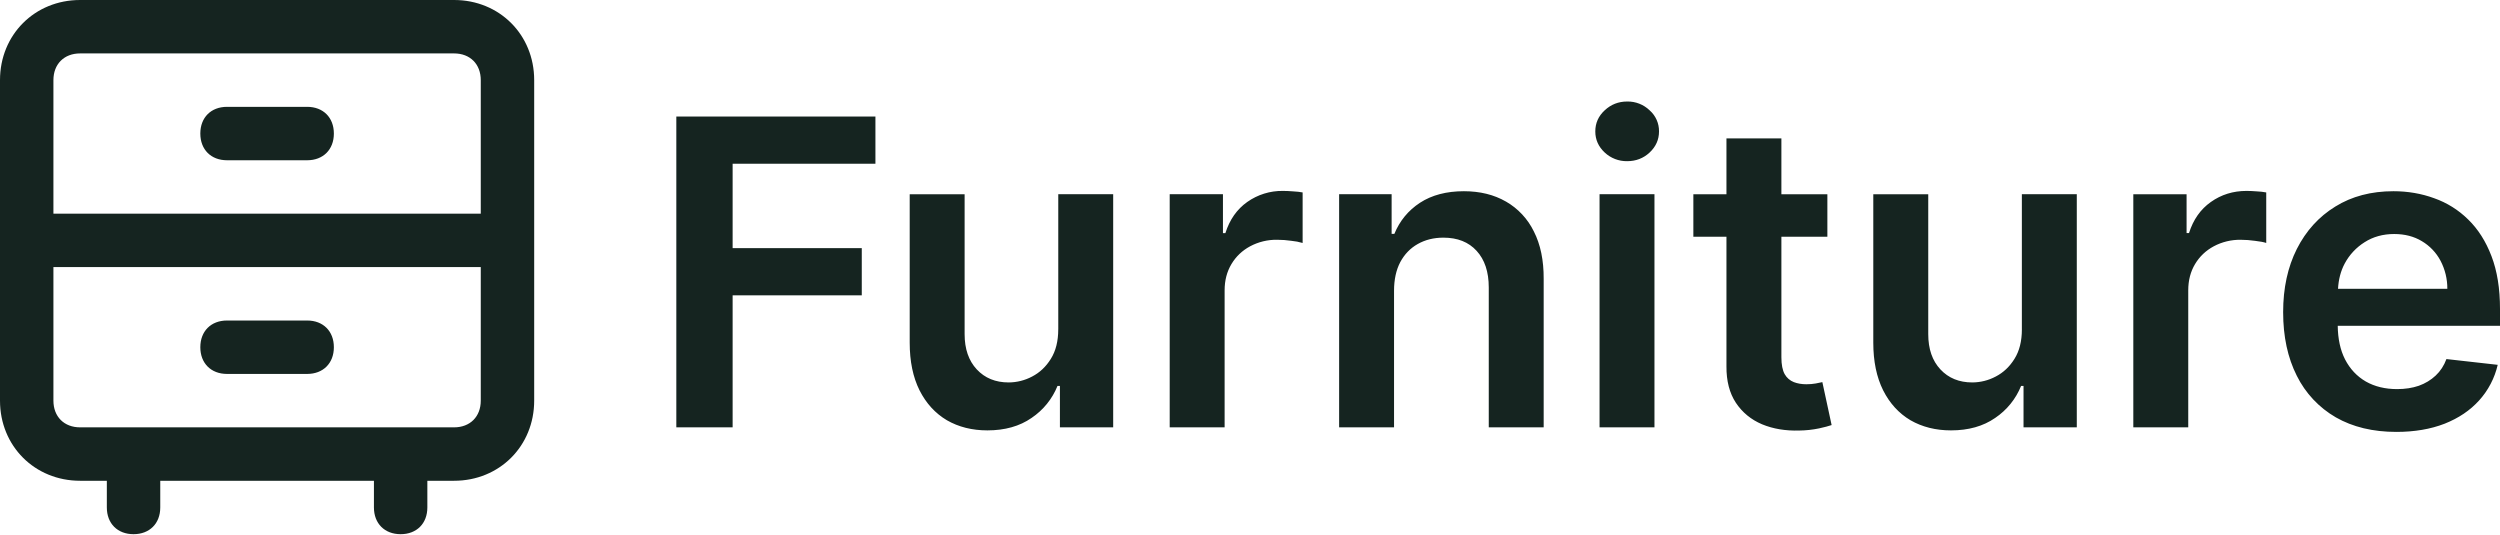
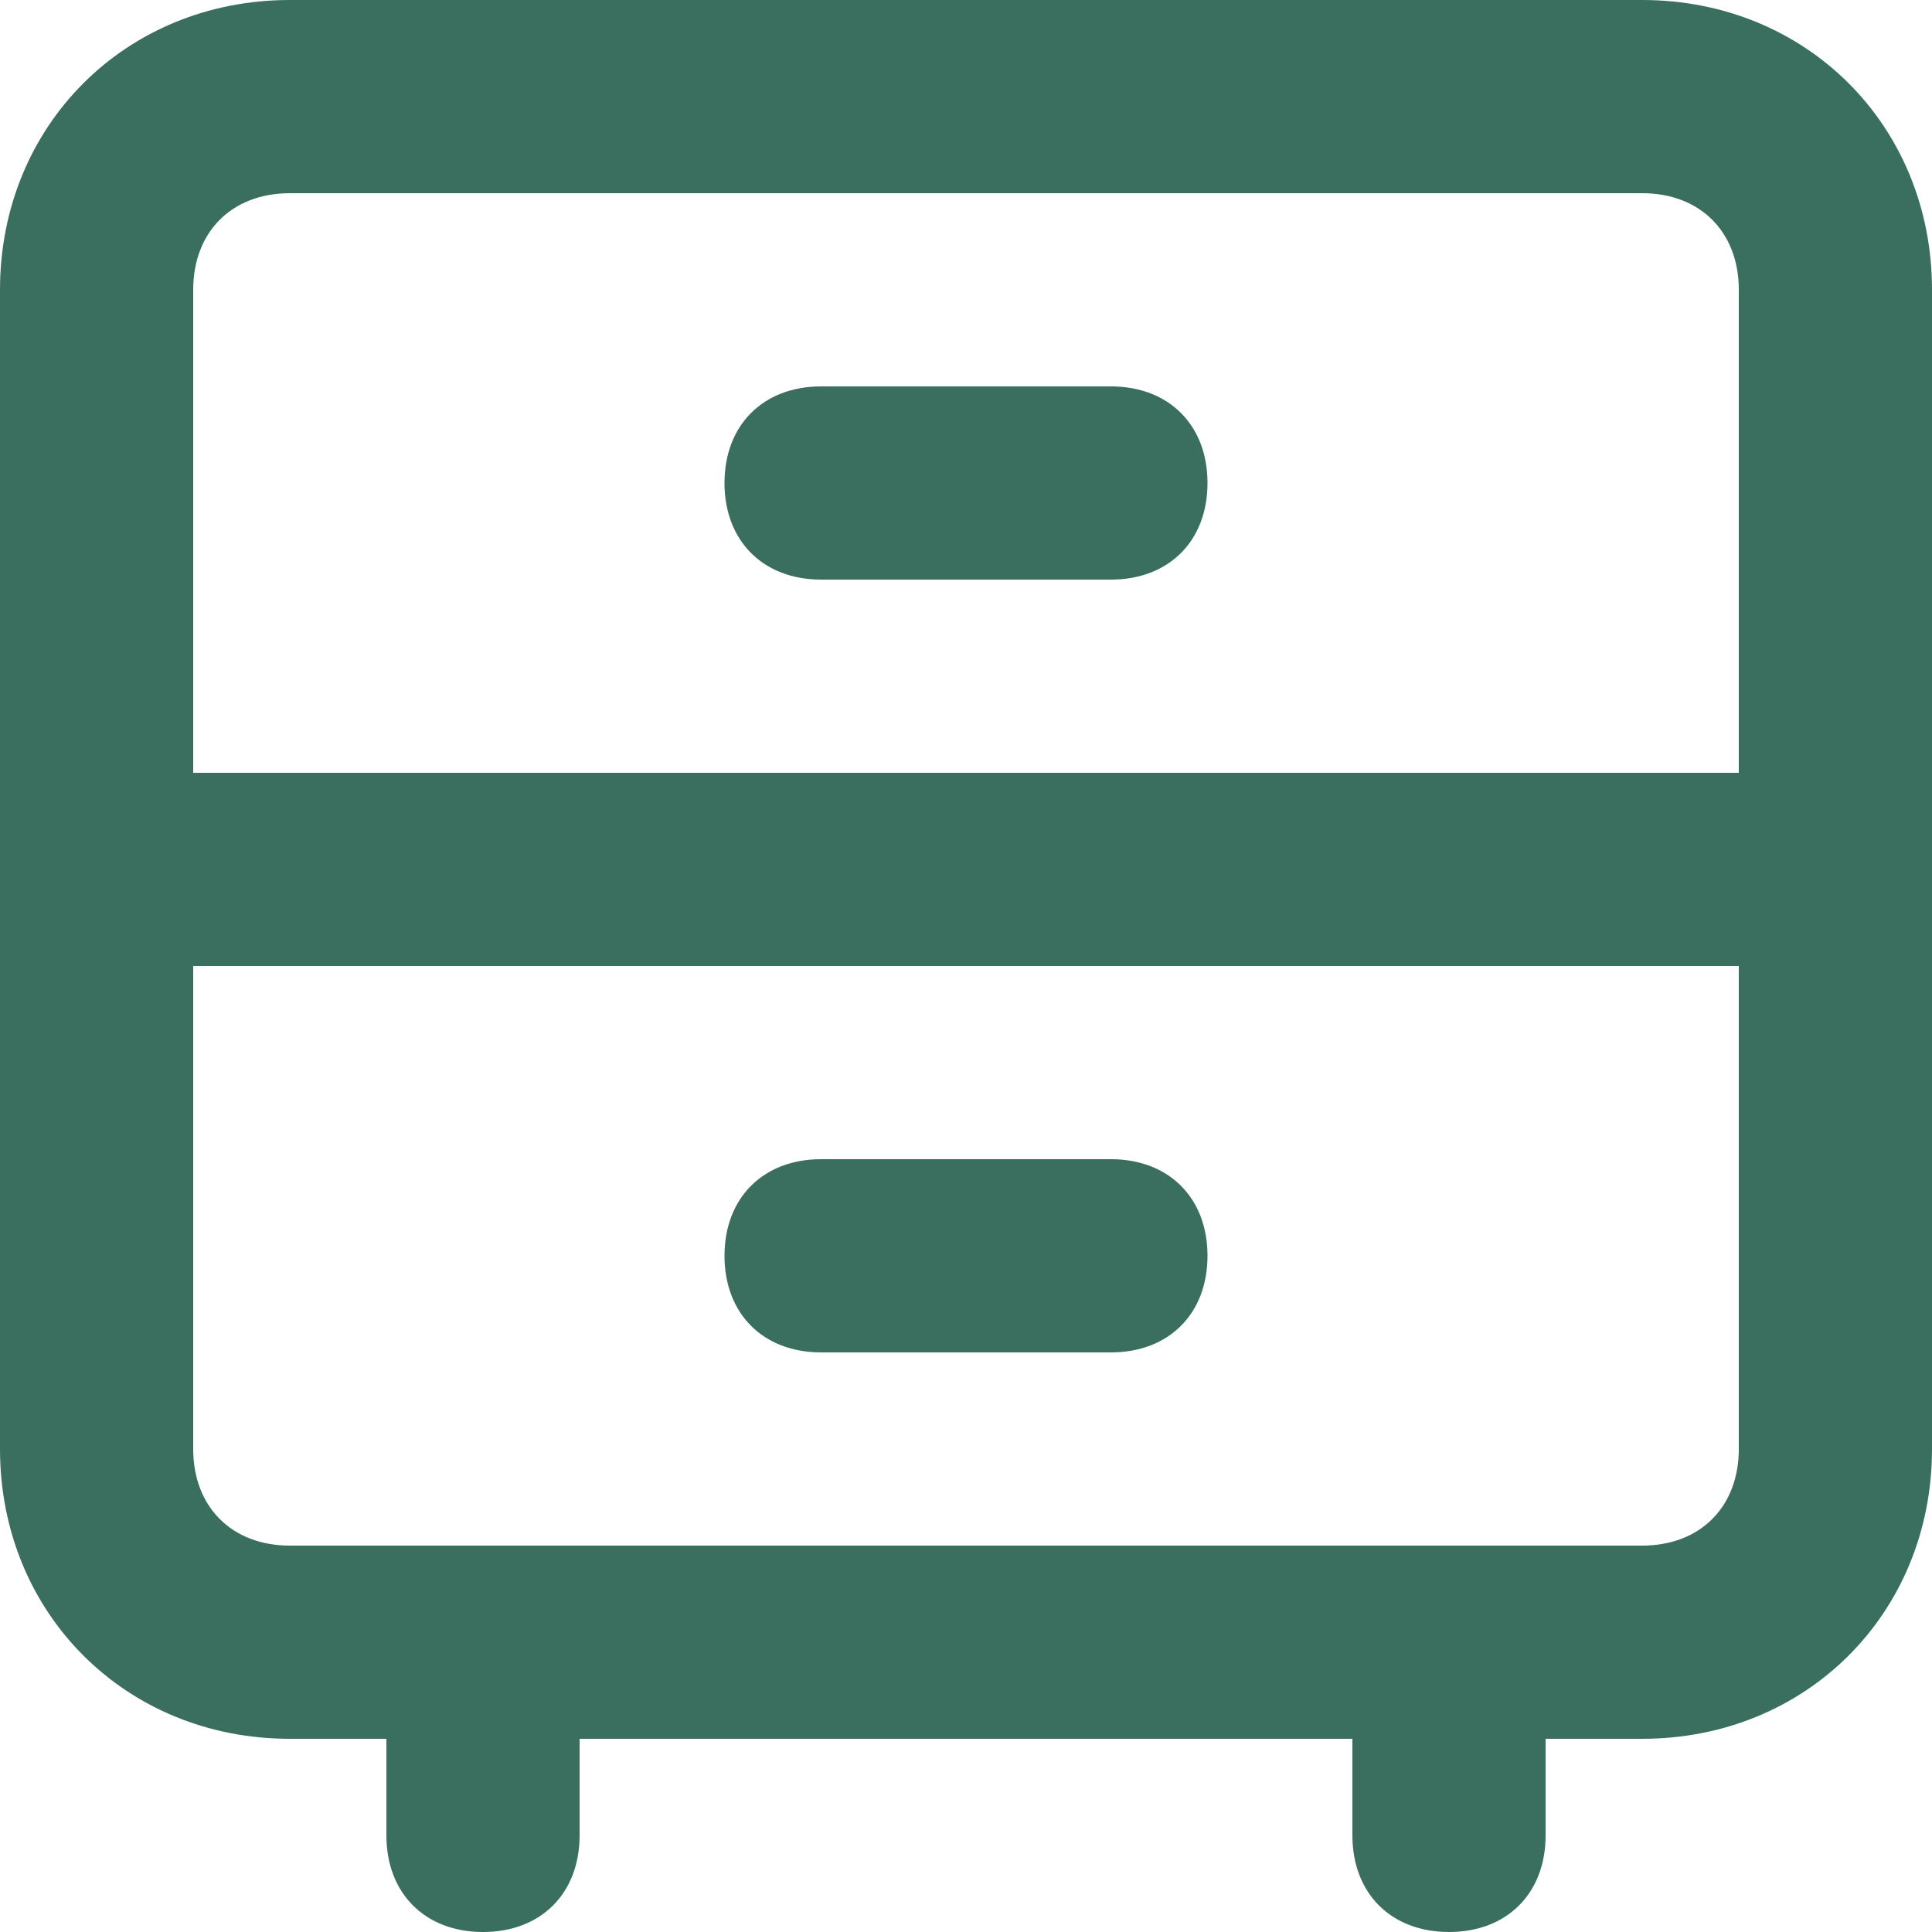
- <svg xmlns="http://www.w3.org/2000/svg" viewBox="0 0 117 25" class="default-logo" aria-label="Furniture" role="img">
-   <path fill="#152420" d="M60.515 8.956c.18.01.33.026.448.05v2.365a2.705 2.705 0 0 0-.519-.1 4.779 4.779 0 0 0-.674-.05 2.6 2.6 0 0 0-1.265.306c-.369.199-.66.476-.873.831-.213.355-.32.765-.32 1.229V20h-2.57V9.09h2.492v1.82h.114c.199-.63.54-1.116 1.022-1.457a2.815 2.815 0 0 1 1.67-.518c.142 0 .3.007.475.021Zm-10.989 6.456c0 .554-.116 1.016-.348 1.385-.227.365-.518.64-.873.824a2.357 2.357 0 0 1-1.101.277c-.616 0-1.113-.204-1.492-.611-.378-.407-.568-.956-.568-1.648V9.091h-2.57v6.946c0 .871.153 1.614.46 2.23.309.61.735 1.077 1.28 1.4.548.316 1.18.475 1.896.475.819 0 1.508-.194 2.066-.582a3.28 3.28 0 0 0 1.215-1.499h.113V20h2.493V9.09h-2.57v6.322ZM31.652 20h2.635v-6.179h6.044v-2.209h-6.044V7.663h6.683V5.455h-9.318V20ZM70.476 9.432c-.559-.322-1.214-.483-1.967-.483-.814 0-1.499.18-2.053.54-.549.36-.949.845-1.2 1.456h-.128V9.09h-2.457V20h2.57v-6.392c0-.526.098-.973.292-1.342.199-.37.471-.651.817-.846.35-.198.75-.298 1.2-.298.663 0 1.181.206 1.556.618.378.412.568.982.568 1.712V20h2.57v-6.946c.005-.871-.148-1.612-.46-2.223a3.253 3.253 0 0 0-1.308-1.4Zm34.661-.497c-.625 0-1.181.172-1.669.518-.483.341-.824.826-1.023 1.456h-.113V9.091h-2.493V20h2.571v-6.413c0-.464.106-.874.319-1.229.213-.355.505-.632.874-.831a2.6 2.6 0 0 1 1.264-.305c.218 0 .443.016.675.05.237.028.409.06.518.099V9.006a3.185 3.185 0 0 0-.447-.05 5.934 5.934 0 0 0-.476-.021Zm-10.513 6.477c0 .554-.116 1.016-.348 1.385-.227.365-.518.64-.874.824a2.358 2.358 0 0 1-1.1.277c-.616 0-1.113-.204-1.492-.611-.379-.407-.568-.956-.568-1.648V9.091H87.67v6.946c0 .871.154 1.614.461 2.23.308.61.734 1.077 1.279 1.4.55.316 1.181.475 1.896.475.82 0 1.508-.194 2.067-.582a3.28 3.28 0 0 0 1.214-1.499h.114V20h2.493V9.09h-2.571v6.322ZM117 15.249h-7.594c.008.605.118 1.131.342 1.57.232.449.557.795.973 1.036.417.237.905.355 1.463.355.374 0 .713-.052 1.016-.156.303-.109.566-.268.788-.476.223-.208.391-.466.505-.774l2.4.27a3.737 3.737 0 0 1-.866 1.662c-.422.469-.962.833-1.62 1.094-.658.255-1.411.383-2.258.383-1.094 0-2.039-.227-2.834-.682a4.614 4.614 0 0 1-1.825-1.946c-.426-.843-.639-1.835-.639-2.976 0-1.122.213-2.107.639-2.954.431-.852 1.032-1.515 1.804-1.989.771-.478 1.678-.717 2.72-.717.672 0 1.307.109 1.903.327a4.294 4.294 0 0 1 1.591.994c.464.45.829 1.023 1.094 1.719.265.69.398 1.515.398 2.471v.789Zm-2.465-1.733a2.772 2.772 0 0 0-.319-1.314 2.329 2.329 0 0 0-.874-.916c-.369-.223-.8-.334-1.293-.334-.525 0-.987.128-1.385.383a2.652 2.652 0 0 0-.93.995c-.194.361-.29.76-.315 1.186h5.116ZM74.858 20h2.571V9.09h-2.57V20Zm1.293-15.249c-.407 0-.758.138-1.051.412-.294.27-.44.6-.44.988 0 .383.146.712.44.987a1.5 1.5 0 0 0 1.05.405c.413 0 .763-.135 1.052-.405.294-.275.44-.604.44-.987a1.29 1.29 0 0 0-.44-.988 1.47 1.47 0 0 0-1.051-.412Zm8.823 13.196c-.133.024-.28.036-.44.036-.214 0-.408-.033-.583-.1a.843.843 0 0 1-.426-.369c-.104-.184-.156-.45-.156-.795v-5.64h2.152V9.092h-2.152V6.477h-2.571v2.614h-1.549v1.989h1.549v6.065c-.005.682.142 1.25.44 1.704.303.455.712.791 1.229 1.009.516.213 1.096.31 1.74.291a4.82 4.82 0 0 0 .923-.1c.256-.056.452-.108.59-.156l-.434-2.01a3.73 3.73 0 0 1-.312.064ZM25 3.75v15c0 2.125-1.625 3.75-3.75 3.75H20v1.25c0 .75-.5 1.25-1.25 1.25s-1.25-.5-1.25-1.25V22.5h-10v1.25C7.5 24.5 7 25 6.25 25S5 24.5 5 23.75V22.5H3.75C1.625 22.5 0 20.875 0 18.75v-15C0 1.625 1.625 0 3.75 0h17.5C23.375 0 25 1.625 25 3.75Zm-2.5 8.75h-20v6.25C2.5 19.5 3 20 3.75 20h17.5c.75 0 1.25-.5 1.25-1.25V12.5Zm0-8.75c0-.75-.5-1.25-1.25-1.25H3.75C3 2.5 2.5 3 2.5 3.75V10h20V3.75ZM14.375 5h-3.75c-.75 0-1.25.5-1.25 1.25s.5 1.25 1.25 1.25h3.75c.75 0 1.25-.5 1.25-1.25S15.125 5 14.375 5Zm-3.75 12.5h3.75c.75 0 1.25-.5 1.25-1.25s-.5-1.25-1.25-1.25h-3.75c-.75 0-1.25.5-1.25 1.25s.5 1.25 1.25 1.25Z" />
+ <svg xmlns="http://www.w3.org/2000/svg" viewBox="0 0 25 25" class="default-logo" aria-label="Logo" role="img">
+   <path fill="rgb(58, 110, 95)" d="M25 3.75v15c0 2.125-1.625 3.75-3.75 3.75H20v1.25c0 .75-.5 1.25-1.25 1.25s-1.25-.5-1.25-1.25V22.5h-10v1.25C7.5 24.5 7 25 6.25 25S5 24.5 5 23.75V22.5H3.75C1.625 22.5 0 20.875 0 18.75v-15C0 1.625 1.625 0 3.75 0h17.5C23.375 0 25 1.625 25 3.75Zm-2.5 8.75h-20v6.25C2.5 19.5 3 20 3.75 20h17.5c.75 0 1.25-.5 1.25-1.25V12.5Zm0-8.75c0-.75-.5-1.25-1.25-1.25H3.75C3 2.5 2.5 3 2.5 3.75V10h20V3.75ZM14.375 5h-3.75c-.75 0-1.25.5-1.25 1.25s.5 1.25 1.25 1.25h3.75c.75 0 1.25-.5 1.25-1.25S15.125 5 14.375 5Zm-3.75 12.5h3.75c.75 0 1.25-.5 1.25-1.25s-.5-1.25-1.25-1.25h-3.75c-.75 0-1.25.5-1.25 1.25s.5 1.25 1.25 1.25Z" />
</svg>
